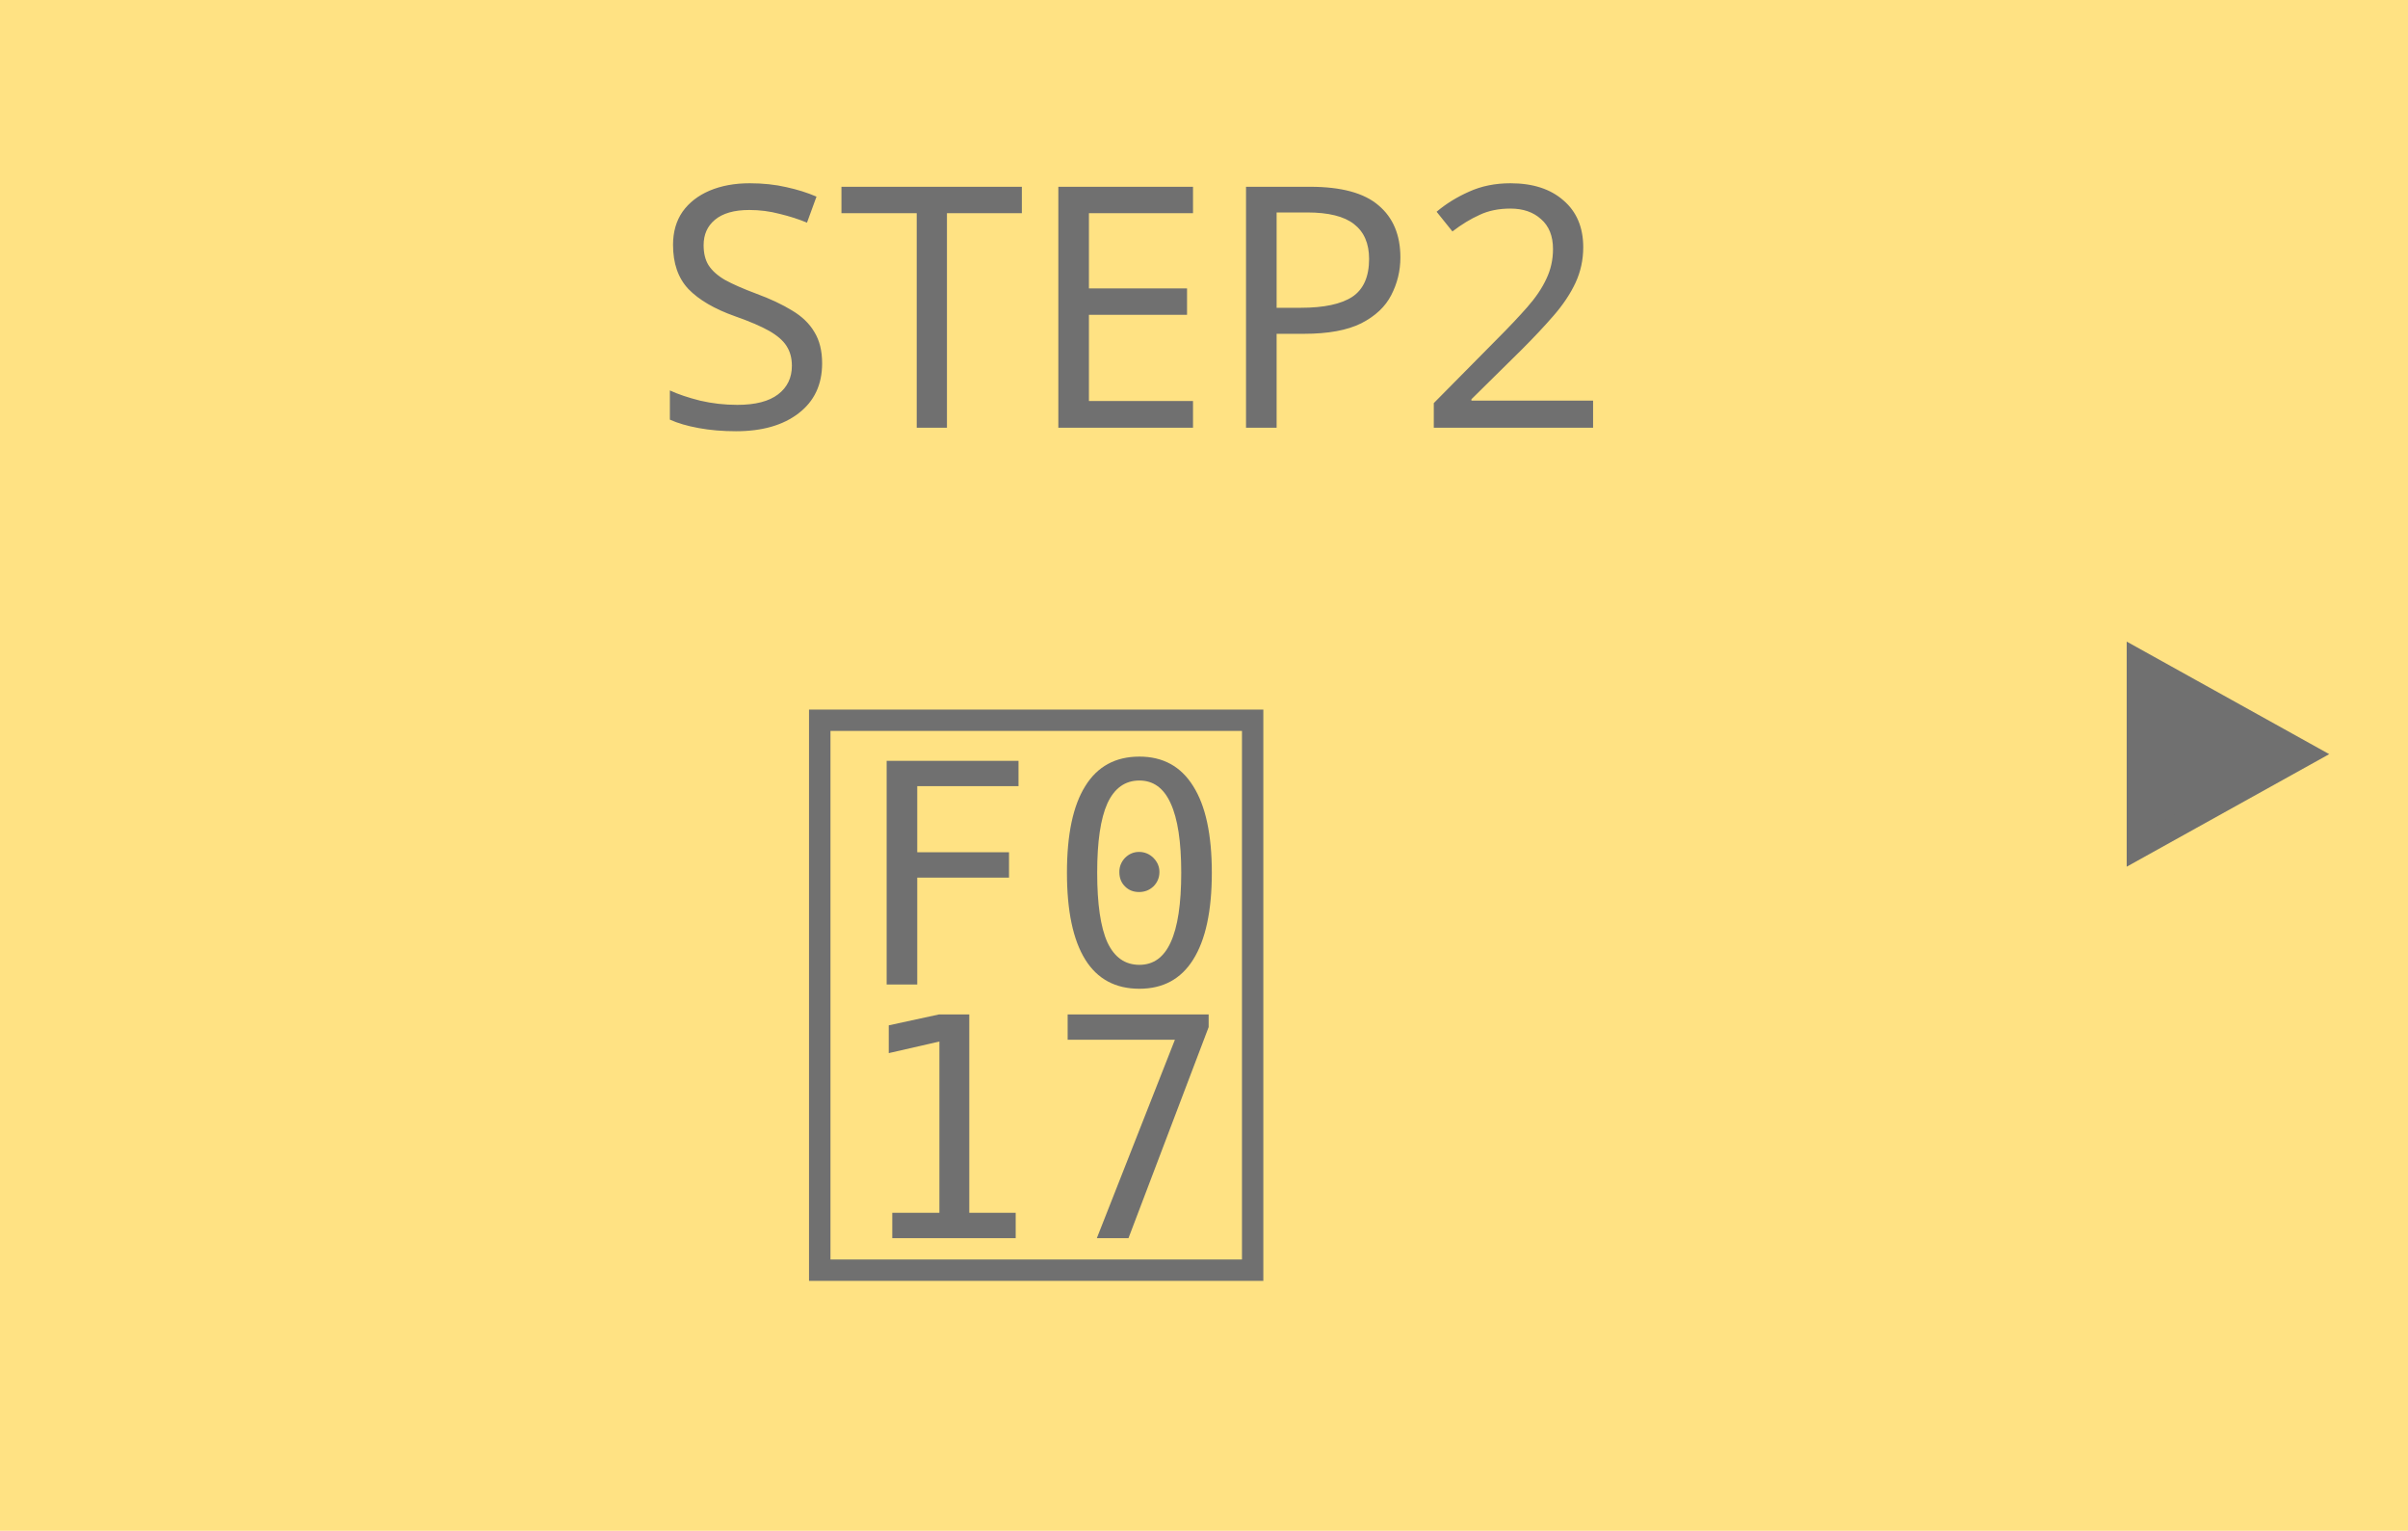
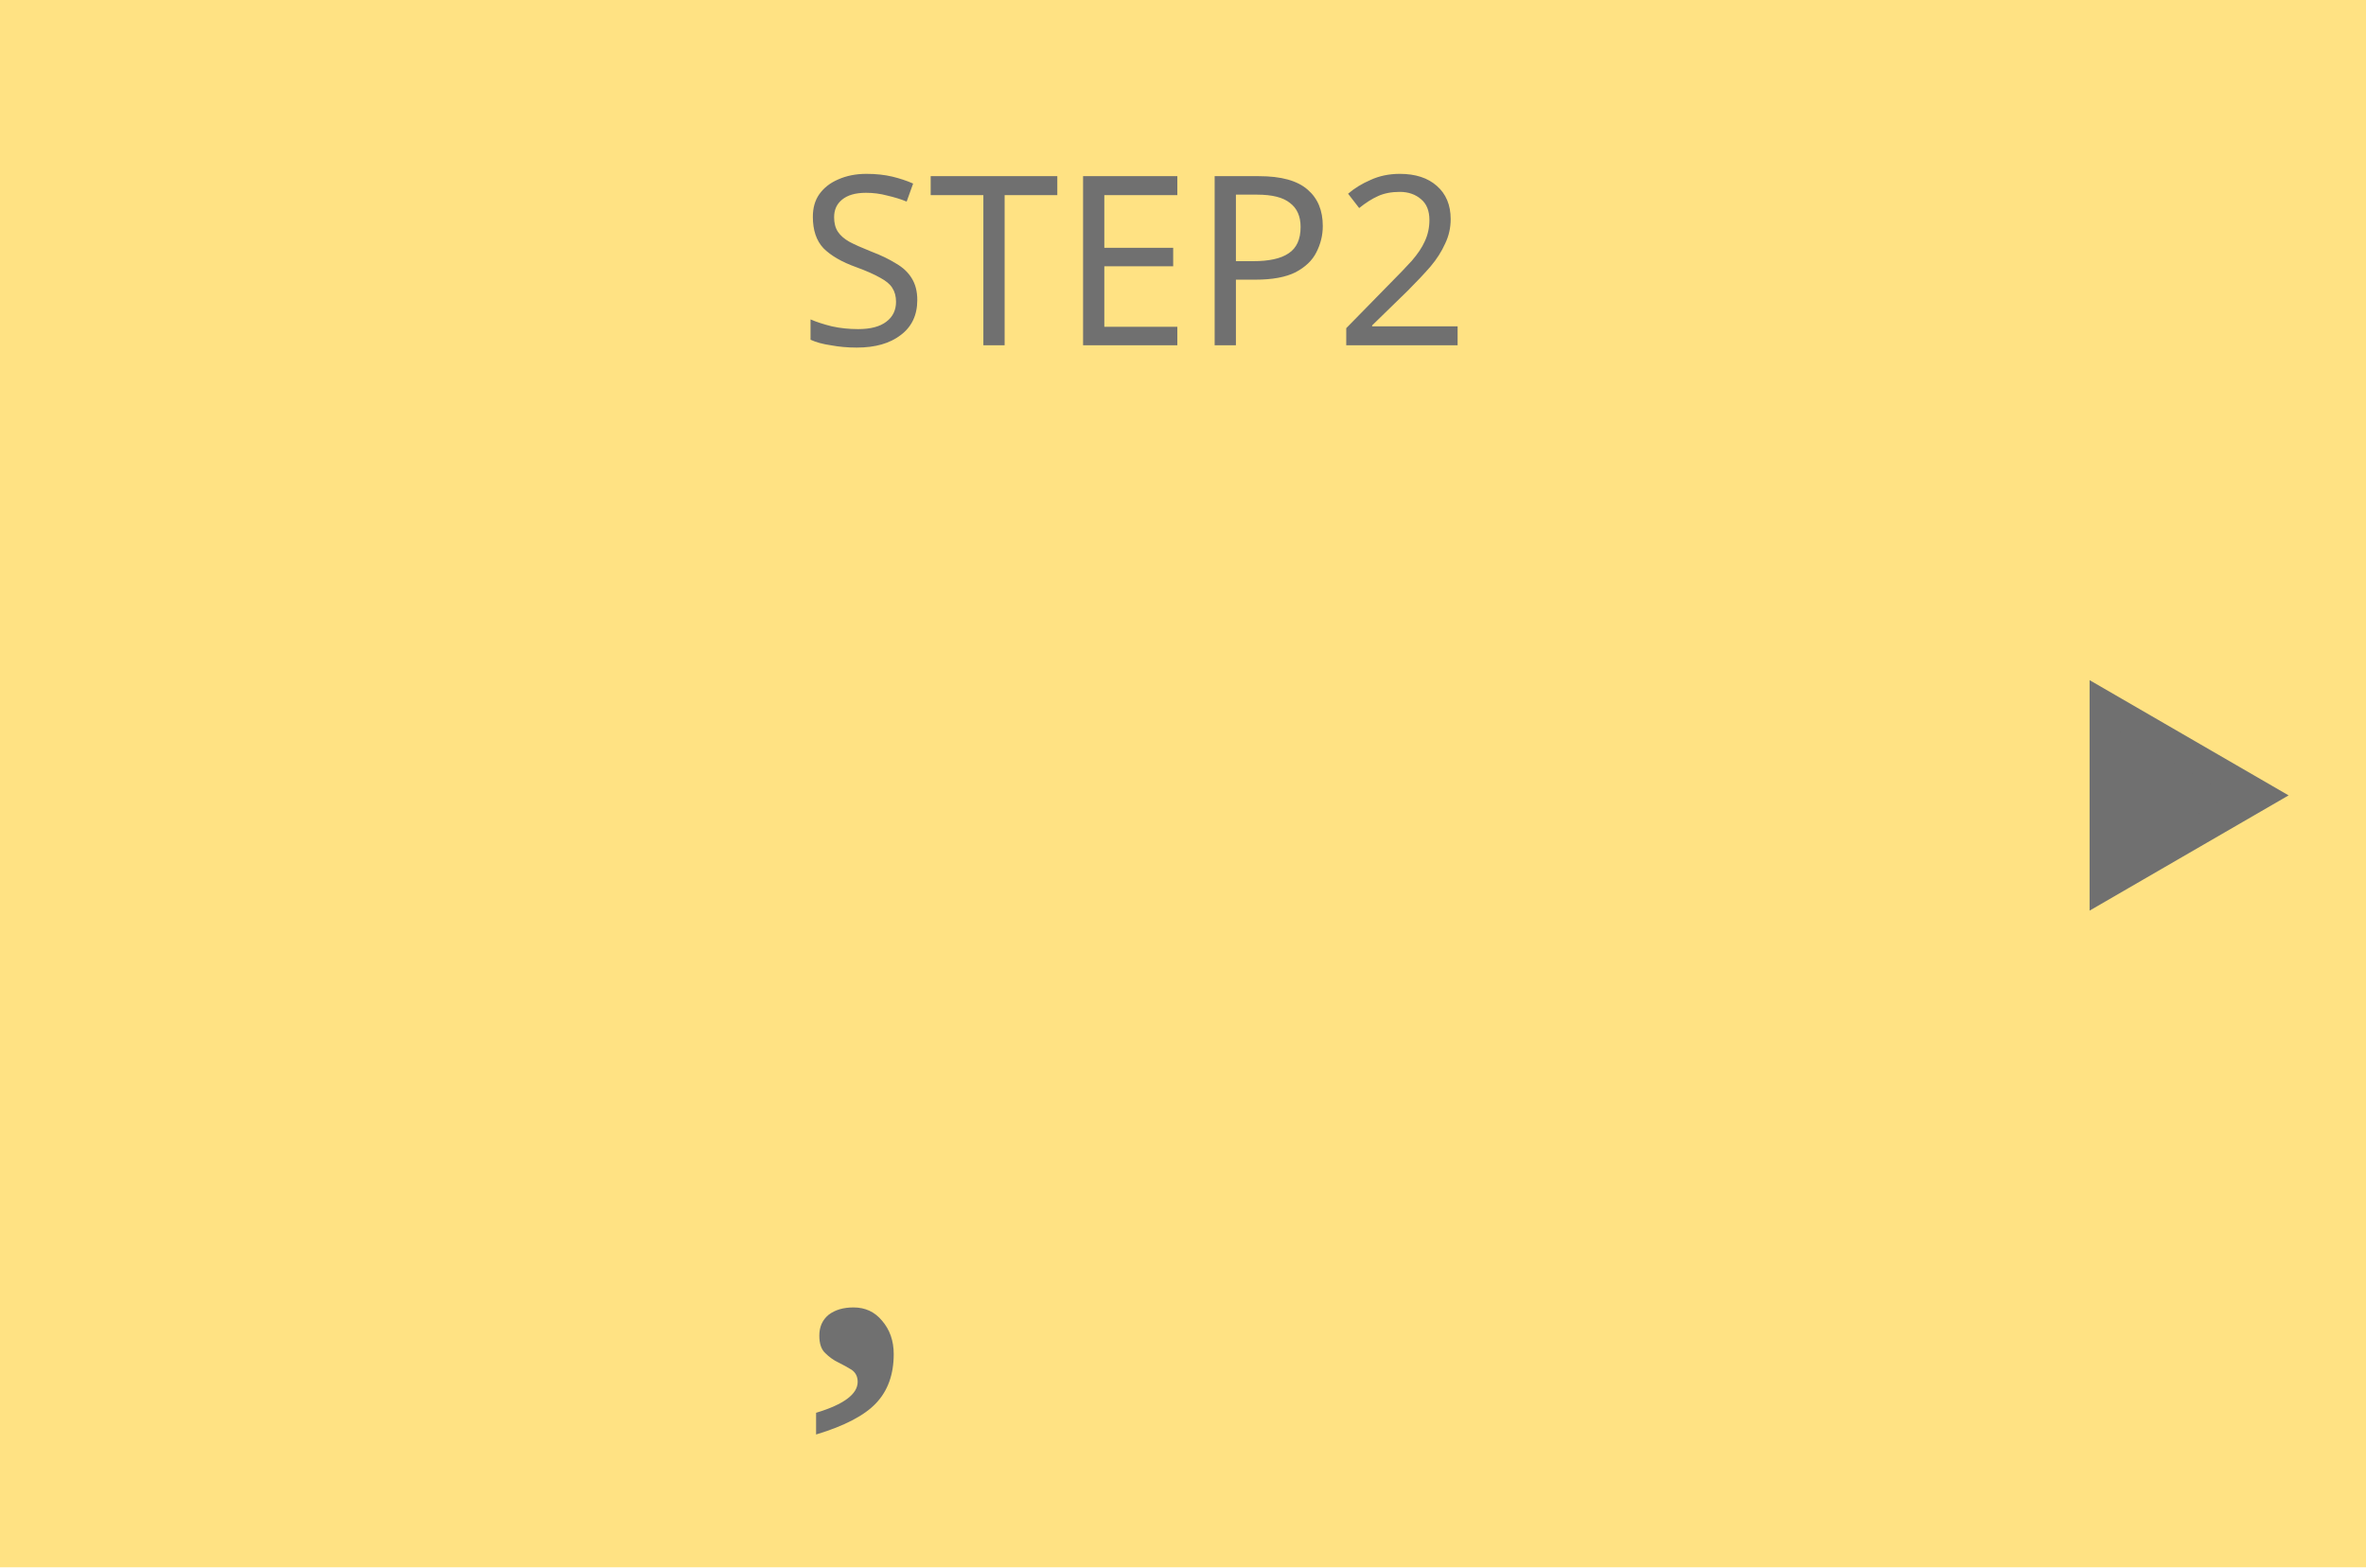
- <svg xmlns="http://www.w3.org/2000/svg" width="107" height="68" viewBox="0 0 107 68">
-   <g id="グループ_36" data-name="グループ 36" transform="translate(-112)">
-     <rect id="長方形_3" data-name="長方形 3" width="107" height="68" transform="translate(112)" fill="#ffe283" />
-     <text id="STEP2" transform="translate(141 19)" fill="#707070" font-size="15" font-family="HiraKakuProN-W3, Hiragino Kaku Gothic ProN">
-       <tspan x="0" y="0">STEP2</tspan>
-     </text>
-     <text id="_" data-name="" transform="translate(147 55)" fill="#707070" font-size="30" font-family="FontAwesome5Free-Solid, 'Font Awesome 5 Free'">
-       <tspan x="0" y="0"></tspan>
-     </text>
-     <g id="多角形_4" data-name="多角形 4" transform="translate(215.5 28.5) rotate(90)" fill="#707070">
-       <path d="M 9.15 8.5 L 0.85 8.5 L 5 1.03 L 9.15 8.5 Z" stroke="none" />
-       <path d="M 5 2.059 L 1.7 8 L 8.3 8 L 5 2.059 M 5 0 L 10 9 L 0 9 L 5 0 Z" stroke="none" fill="#707070" />
-     </g>
+ <svg xmlns="http://www.w3.org/2000/svg" id="グループ_36" data-name="グループ 36" width="80" height="53" viewBox="0 0 80 53">
+   <rect id="長方形_3" data-name="長方形 3" width="80" height="53" fill="#ffe283" />
+   <text id="STEP2" transform="translate(27 11.676)" fill="#707070" font-size="8" font-family="HiraKakuProN-W3, Hiragino Kaku Gothic ProN">
+     <tspan x="0" y="0">STEP2</tspan>
+   </text>
+   <text id="_" data-name="" transform="translate(27 22.4)" fill="#707070" font-size="24" font-family="FontAwesome5Free-Solid, 'Font Awesome 5 Free'">
+     <tspan x="0" y="21"></tspan>
+   </text>
+   <g id="多角形_4" data-name="多角形 4" transform="translate(77.383 23) rotate(90)" fill="#707070">
+     <path d="M 6.927 6.229 L 0.867 6.229 L 3.897 0.998 L 6.927 6.229 Z" stroke="none" />
+     <path d="M 3.897 1.995 L 1.735 5.729 L 6.059 5.729 L 3.897 1.995 M 3.897 -3.814697265625e-06 L 7.794 6.729 L -1.430511474609375e-06 6.729 L 3.897 -3.814697265625e-06 Z" stroke="none" fill="#707070" />
  </g>
</svg>
